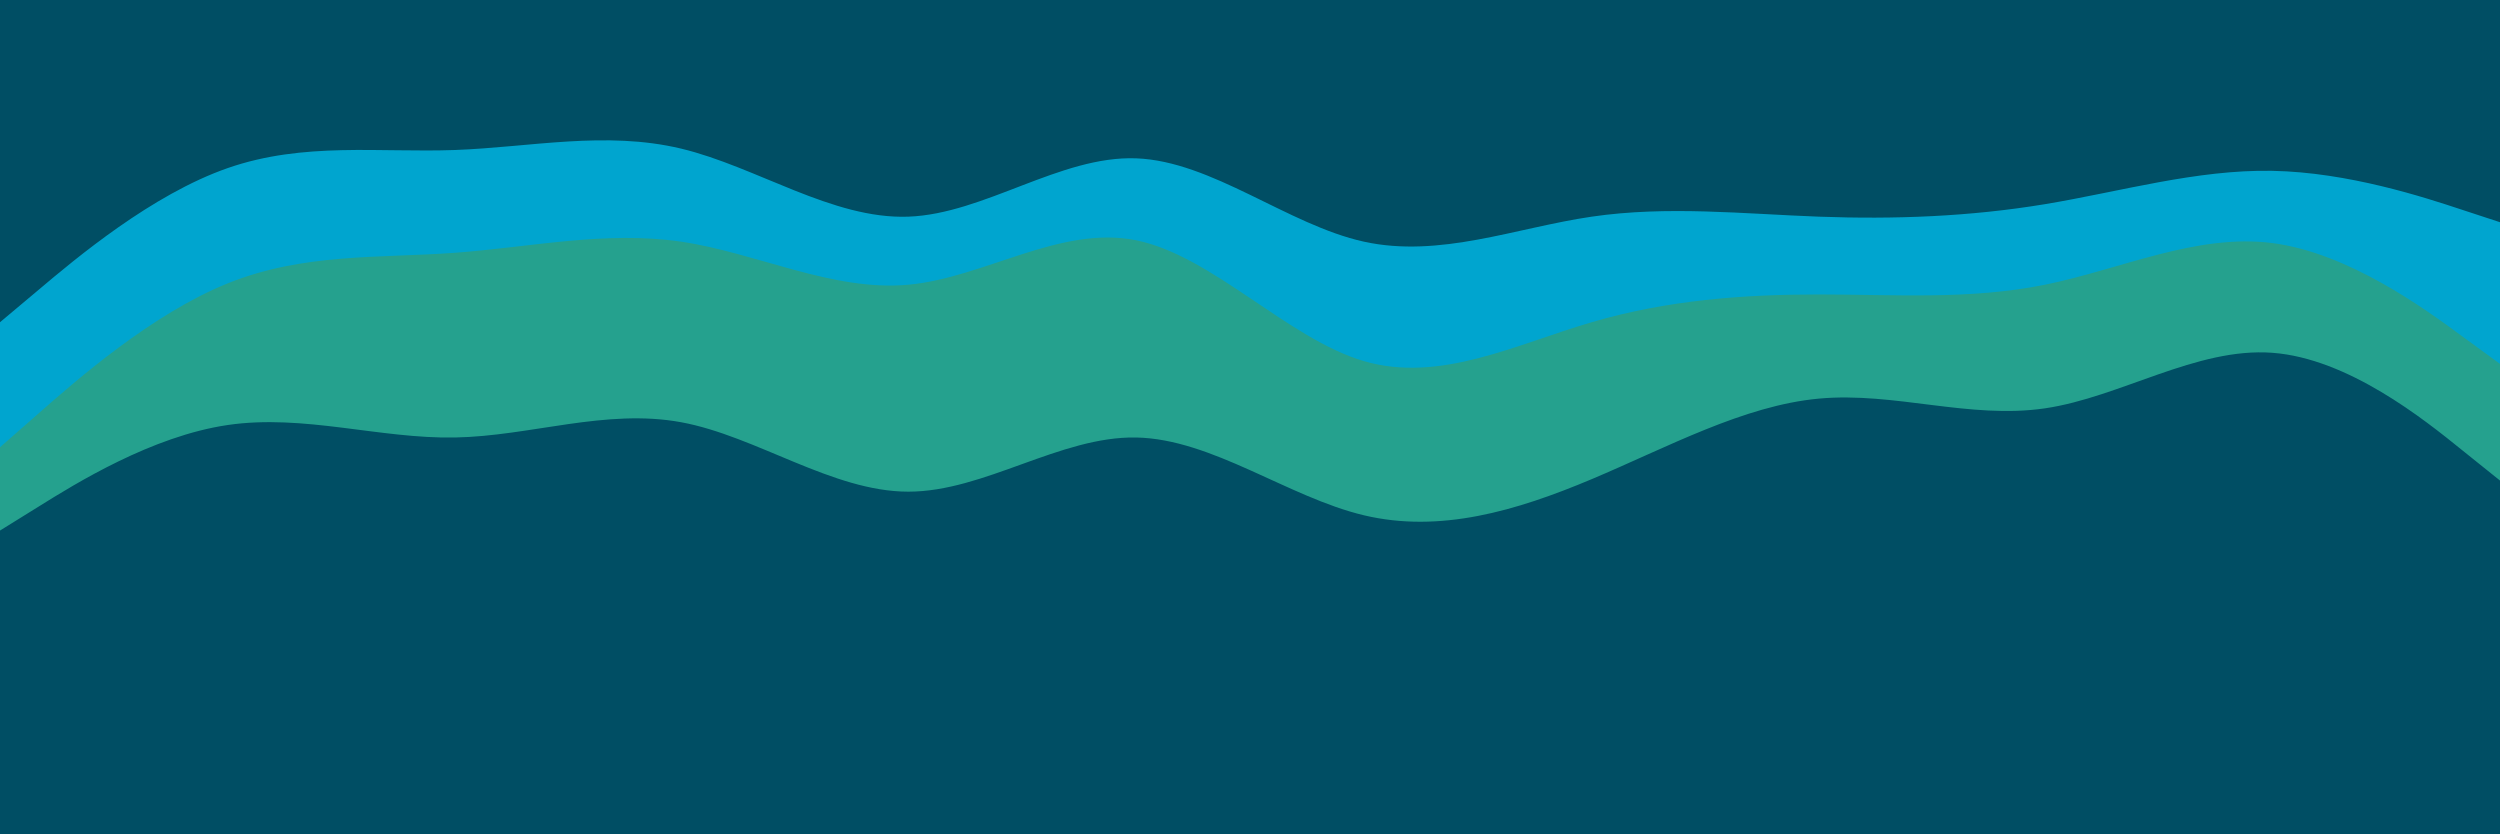
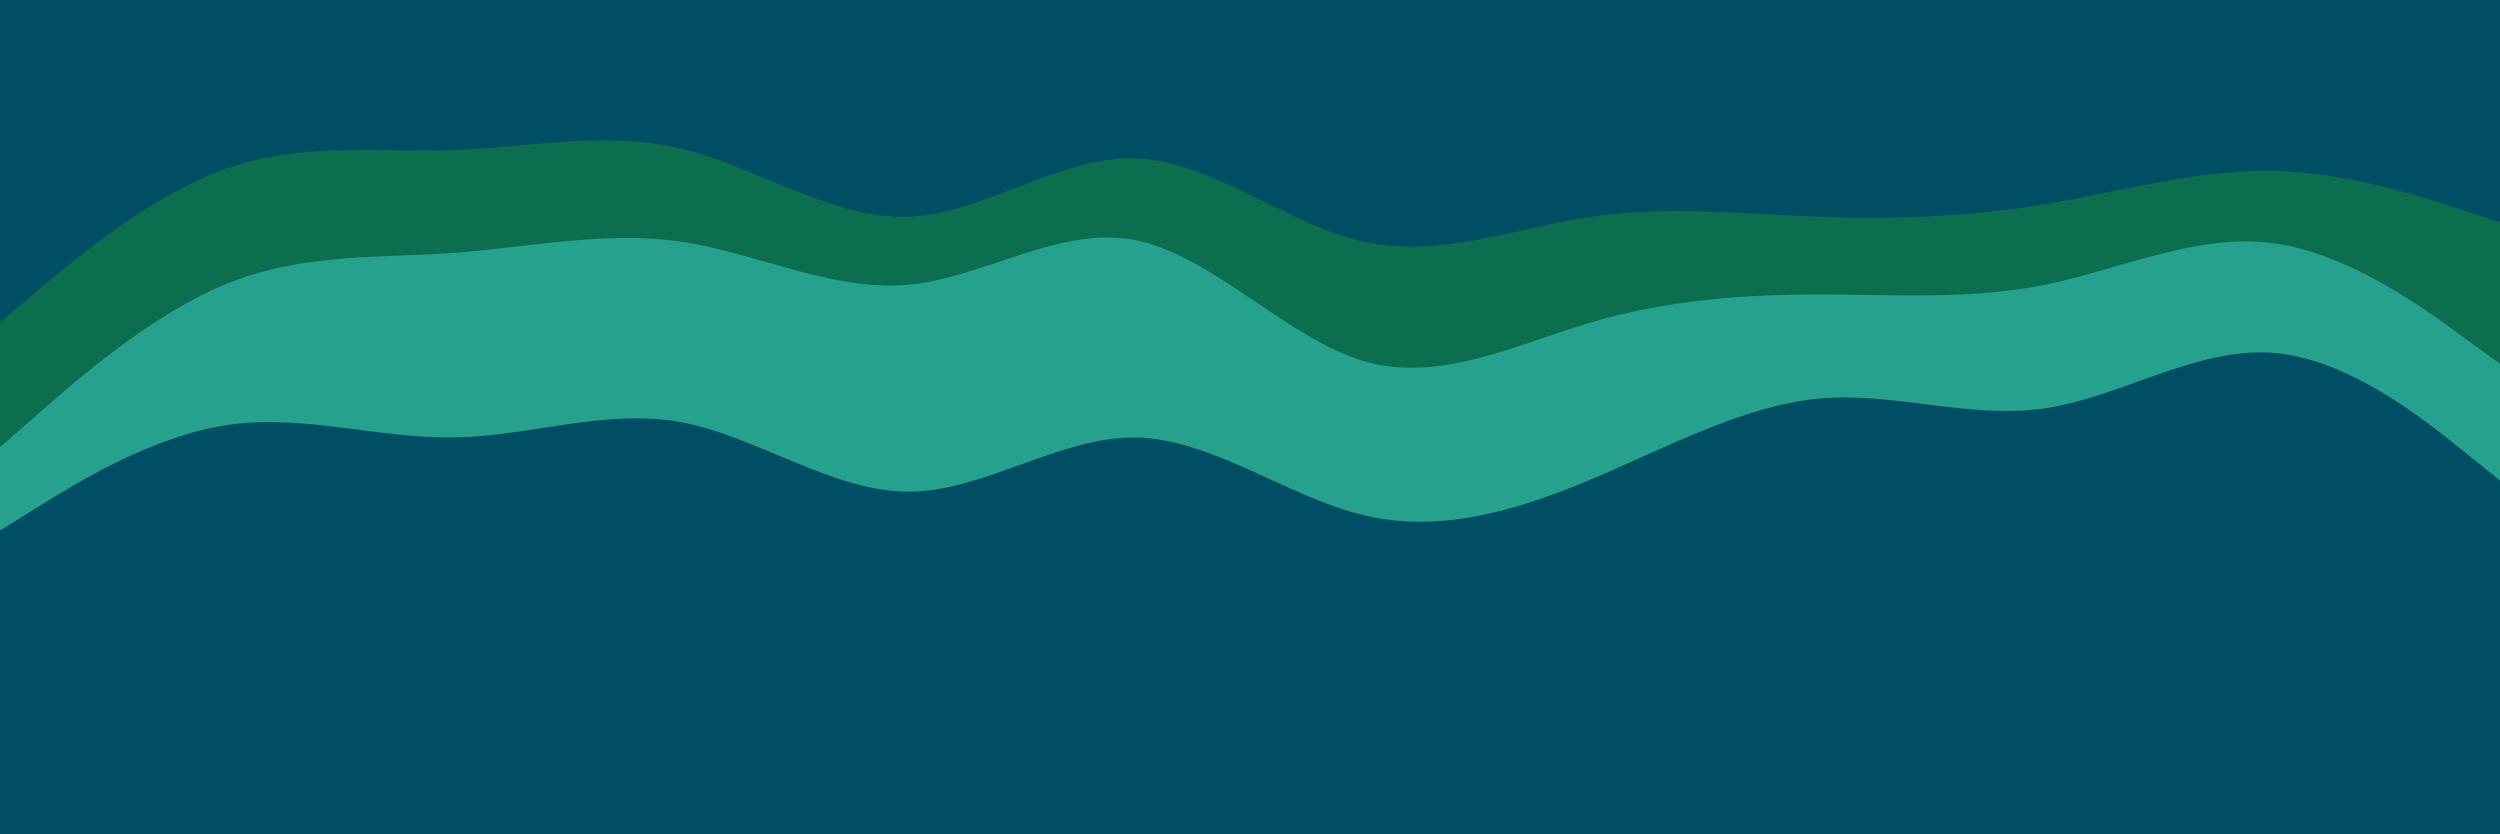
<svg xmlns="http://www.w3.org/2000/svg" id="visual" viewBox="0 0 900 300" width="900" height="300" version="1.1">
  <path d="M0 118L13.7 106.5C27.3 95 54.7 72 82 62.5C109.3 53 136.7 57 163.8 56C191 55 218 49 245.2 55.5C272.3 62 299.7 81 327 80C354.3 79 381.7 58 409 59C436.3 60 463.7 83 491 89C518.3 95 545.7 84 573 80C600.3 76 627.7 79 654.8 80C682 81 709 80 736.2 75.5C763.3 71 790.7 63 818 63.5C845.3 64 872.7 73 886.3 77.5L900 82L900 0L886.3 0C872.7 0 845.3 0 818 0C790.7 0 763.3 0 736.2 0C709 0 682 0 654.8 0C627.7 0 600.3 0 573 0C545.7 0 518.3 0 491 0C463.7 0 436.3 0 409 0C381.7 0 354.3 0 327 0C299.7 0 272.3 0 245.2 0C218 0 191 0 163.8 0C136.7 0 109.3 0 82 0C54.7 0 27.3 0 13.7 0L0 0Z" fill="#004E64">
        </path>
-   <path d="M0 163L13.7 151C27.3 139 54.7 115 82 104C109.3 93 136.7 95 163.8 93C191 91 218 85 245.2 89C272.3 93 299.7 107 327 104.5C354.3 102 381.7 83 409 88.5C436.3 94 463.7 124 491 132C518.3 140 545.7 126 573 118C600.3 110 627.7 108 654.8 108C682 108 709 110 736.2 104.5C763.3 99 790.7 86 818 89.5C845.3 93 872.7 113 886.3 123L900 133L900 80L886.3 75.5C872.7 71 845.3 62 818 61.5C790.7 61 763.3 69 736.2 73.5C709 78 682 79 654.8 78C627.7 77 600.3 74 573 78C545.7 82 518.3 93 491 87C463.7 81 436.3 58 409 57C381.7 56 354.3 77 327 78C299.7 79 272.3 60 245.2 53.5C218 47 191 53 163.8 54C136.7 55 109.3 51 82 60.5C54.7 70 27.3 93 13.7 104.5L0 116Z" fill="#00A5CF">
+   <path d="M0 163L13.7 151C27.3 139 54.7 115 82 104C109.3 93 136.7 95 163.8 93C191 91 218 85 245.2 89C272.3 93 299.7 107 327 104.5C354.3 102 381.7 83 409 88.5C436.3 94 463.7 124 491 132C518.3 140 545.7 126 573 118C600.3 110 627.7 108 654.8 108C682 108 709 110 736.2 104.5C763.3 99 790.7 86 818 89.5C845.3 93 872.7 113 886.3 123L900 133L900 80L886.3 75.5C872.7 71 845.3 62 818 61.5C790.7 61 763.3 69 736.2 73.5C709 78 682 79 654.8 78C627.7 77 600.3 74 573 78C545.7 82 518.3 93 491 87C463.7 81 436.3 58 409 57C381.7 56 354.3 77 327 78C299.7 79 272.3 60 245.2 53.5C218 47 191 53 163.8 54C136.7 55 109.3 51 82 60.5C54.7 70 27.3 93 13.7 104.5L0 116Z" fill="#0B6E4F">
        </path>
  <path d="M0 193L13.7 184.5C27.3 176 54.7 159 82 155C109.3 151 136.7 160 163.8 159.5C191 159 218 149 245.2 154C272.3 159 299.7 179 327 179C354.3 179 381.7 159 409 159.5C436.3 160 463.7 181 491 187.5C518.3 194 545.7 186 573 174.5C600.3 163 627.7 148 654.8 145.5C682 143 709 153 736.2 149C763.3 145 790.7 127 818 129C845.3 131 872.7 153 886.3 164L900 175L900 131L886.3 121C872.7 111 845.3 91 818 87.5C790.7 84 763.3 97 736.2 102.5C709 108 682 106 654.8 106C627.7 106 600.3 108 573 116C545.7 124 518.3 138 491 130C463.7 122 436.3 92 409 86.5C381.7 81 354.3 100 327 102.5C299.7 105 272.3 91 245.2 87C218 83 191 89 163.8 91C136.7 93 109.3 91 82 102C54.7 113 27.3 137 13.7 149L0 161Z" fill="#25A18E">
        </path>
  <path d="M0 256L13.7 258.5C27.3 261 54.7 266 82 263.5C109.3 261 136.7 251 163.8 246.5C191 242 218 243 245.2 242.5C272.3 242 299.7 240 327 240C354.3 240 381.7 242 409 246C436.3 250 463.7 256 491 260.5C518.3 265 545.7 268 573 266C600.3 264 627.7 257 654.8 257.5C682 258 709 266 736.2 268.5C763.3 271 790.7 268 818 263C845.3 258 872.7 251 886.3 247.5L900 244L900 173L886.3 162C872.7 151 845.3 129 818 127C790.7 125 763.3 143 736.2 147C709 151 682 141 654.8 143.5C627.7 146 600.3 161 573 172.5C545.7 184 518.3 192 491 185.5C463.7 179 436.3 158 409 157.5C381.7 157 354.3 177 327 177C299.7 177 272.3 157 245.2 152C218 147 191 157 163.8 157.5C136.7 158 109.3 149 82 153C54.7 157 27.3 174 13.7 182.5L0 191Z" fill="#004E64">
        </path>
  <path d="M0 301L13.7 301C27.3 301 54.7 301 82 301C109.3 301 136.7 301 163.8 301C191 301 218 301 245.2 301C272.3 301 299.7 301 327 301C354.3 301 381.7 301 409 301C436.3 301 463.7 301 491 301C518.3 301 545.7 301 573 301C600.3 301 627.7 301 654.8 301C682 301 709 301 736.2 301C763.3 301 790.7 301 818 301C845.3 301 872.7 301 886.3 301L900 301L900 242L886.3 245.5C872.7 249 845.3 256 818 261C790.7 266 763.3 269 736.2 266.5C709 264 682 256 654.8 255.5C627.7 255 600.3 262 573 264C545.7 266 518.3 263 491 258.5C463.7 254 436.3 248 409 244C381.7 240 354.3 238 327 238C299.7 238 272.3 240 245.2 240.5C218 241 191 240 163.8 244.5C136.7 249 109.3 259 82 261.5C54.7 264 27.3 259 13.7 256.5L0 254Z" fill="#004E64">
        </path>
</svg>
